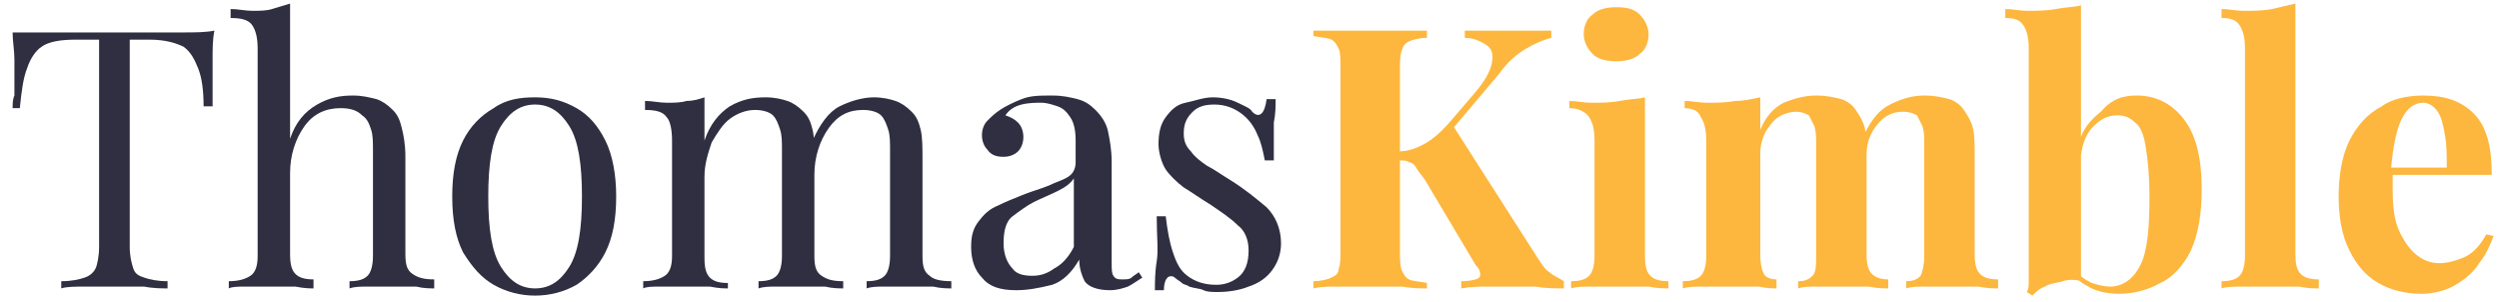
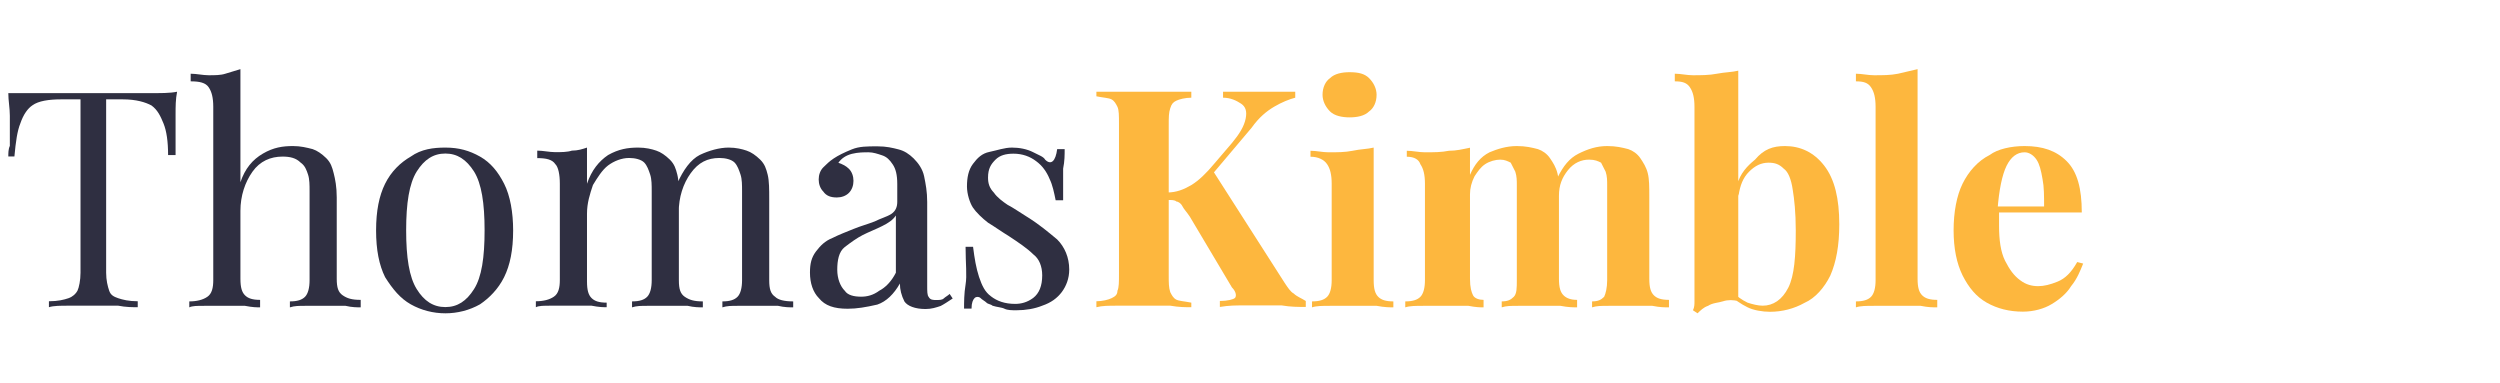
- <svg xmlns="http://www.w3.org/2000/svg" version="1.1" id="Layer_1" x="0px" y="0px" viewBox="0 0 138.7 16.7" style="enable-background:new 0 0 138.7 16.7;" xml:space="preserve">
+ <svg xmlns="http://www.w3.org/2000/svg" version="1.1" id="Layer_1" x="0px" y="0px" viewBox="0 0 180.41 27.59" style="enable-background:new 0 0 180.41 27.59;" xml:space="preserve">
  <style type="text/css">
	.st0{enable-background:new    ;}
	.st1{fill:#2F2F41;}
	.st2{fill:#FDB73E;}
</style>
  <g class="st0">
-     <path class="st1" d="M11.9,1.7c-0.1,0.5-0.1,1-0.1,1.5s0,0.8,0,1.1s0,0.6,0,0.9s0,0.5,0,0.7h-0.5c0-0.9-0.1-1.6-0.3-2.1   s-0.4-0.9-0.8-1.2c-0.4-0.2-1-0.4-1.9-0.4H7.2v11.5c0,0.5,0.1,0.9,0.2,1.2s0.3,0.4,0.6,0.5s0.7,0.2,1.3,0.2V16C9,16,8.5,16,8,15.9   c-0.5,0-1.1,0-1.6,0c-0.6,0-1.2,0-1.7,0s-1,0-1.3,0.1v-0.4c0.6,0,1-0.1,1.3-0.2c0.3-0.1,0.5-0.3,0.6-0.5s0.2-0.7,0.2-1.2V2.2H4.2   c-0.8,0-1.5,0.1-1.9,0.4C2,2.8,1.7,3.2,1.5,3.8C1.3,4.3,1.2,5,1.1,6H0.7c0-0.2,0-0.5,0.1-0.7c0-0.3,0-0.6,0-0.9s0-0.6,0-1.1   s-0.1-1-0.1-1.5c0.6,0,1.2,0,1.8,0c0.7,0,1.3,0,2,0s1.3,0,1.8,0s1.2,0,1.8,0c0.7,0,1.3,0,2,0C10.8,1.8,11.4,1.8,11.9,1.7z" />
-     <path class="st1" d="M16.1,0.2v7.5c0.3-0.9,0.8-1.5,1.5-1.9s1.3-0.5,2-0.5c0.5,0,0.9,0.1,1.3,0.2c0.3,0.1,0.6,0.3,0.9,0.6   c0.3,0.3,0.4,0.6,0.5,1s0.2,0.9,0.2,1.6v5.4c0,0.6,0.1,0.9,0.4,1.1s0.6,0.3,1.2,0.3V16c-0.2,0-0.6,0-1-0.1c-0.5,0-0.9,0-1.4,0   s-0.9,0-1.3,0s-0.7,0-1,0.1v-0.4c0.5,0,0.8-0.1,1-0.3s0.3-0.6,0.3-1.1V8.3c0-0.4,0-0.8-0.1-1.1c-0.1-0.3-0.2-0.6-0.5-0.8   C19.8,6.1,19.4,6,18.9,6c-0.8,0-1.5,0.3-2,1s-0.8,1.6-0.8,2.6v4.5c0,0.6,0.1,0.9,0.3,1.1s0.5,0.3,1,0.3V16c-0.2,0-0.5,0-1-0.1   c-0.4,0-0.9,0-1.3,0c-0.4,0-0.9,0-1.4,0s-0.8,0-1,0.1v-0.4c0.5,0,0.9-0.1,1.2-0.3s0.4-0.6,0.4-1.1V2.7c0-0.6-0.1-1-0.3-1.3   S13.4,1,12.8,1V0.5c0.4,0,0.8,0.1,1.2,0.1s0.8,0,1.1-0.1S15.8,0.3,16.1,0.2z" />
-     <path class="st1" d="M29.7,5.4c0.9,0,1.6,0.2,2.3,0.6c0.7,0.4,1.2,1,1.6,1.8s0.6,1.9,0.6,3.1c0,1.3-0.2,2.3-0.6,3.1s-1,1.4-1.6,1.8   c-0.7,0.4-1.5,0.6-2.3,0.6s-1.6-0.2-2.3-0.6c-0.7-0.4-1.2-1-1.7-1.8c-0.4-0.8-0.6-1.8-0.6-3.1s0.2-2.3,0.6-3.1s1-1.4,1.7-1.8   C28.1,5.5,28.9,5.4,29.7,5.4z M29.7,5.8c-0.8,0-1.4,0.4-1.9,1.2s-0.7,2.1-0.7,3.9s0.2,3.1,0.7,3.9c0.5,0.8,1.1,1.2,1.9,1.2   s1.4-0.4,1.9-1.2c0.5-0.8,0.7-2.1,0.7-3.9S32.1,7.8,31.6,7S30.5,5.8,29.7,5.8z" />
-     <path class="st1" d="M42.5,5.4c0.5,0,0.9,0.1,1.2,0.2s0.6,0.3,0.9,0.6c0.3,0.3,0.4,0.6,0.5,1s0.1,1,0.1,1.6v5.4   c0,0.6,0.1,0.9,0.4,1.1s0.6,0.3,1.2,0.3V16c-0.2,0-0.6,0-1-0.1c-0.5,0-0.9,0-1.4,0s-0.9,0-1.3,0c-0.4,0-0.7,0-1,0.1v-0.4   c0.5,0,0.8-0.1,1-0.3s0.3-0.6,0.3-1.1V8.3c0-0.4,0-0.8-0.1-1.1c-0.1-0.3-0.2-0.6-0.4-0.8c-0.2-0.2-0.6-0.3-1-0.3   c-0.5,0-1,0.2-1.4,0.5s-0.7,0.8-1,1.3c-0.2,0.6-0.4,1.2-0.4,1.9v4.5c0,0.6,0.1,0.9,0.3,1.1c0.2,0.2,0.5,0.3,1,0.3V16   c-0.2,0-0.5,0-1-0.1c-0.4,0-0.9,0-1.3,0c-0.4,0-0.9,0-1.4,0s-0.8,0-1,0.1v-0.4c0.5,0,0.9-0.1,1.2-0.3s0.4-0.6,0.4-1.1V7.8   c0-0.6-0.1-1.1-0.3-1.3c-0.2-0.3-0.6-0.4-1.2-0.4V5.6c0.4,0,0.8,0.1,1.2,0.1s0.8,0,1.1-0.1c0.4,0,0.7-0.1,1-0.2v2.4   c0.3-0.9,0.8-1.5,1.4-1.9C41.2,5.5,41.8,5.4,42.5,5.4z M48.5,5.4c0.5,0,0.9,0.1,1.2,0.2s0.6,0.3,0.9,0.6c0.3,0.3,0.4,0.6,0.5,1   s0.1,1,0.1,1.6v5.4c0,0.6,0.1,0.9,0.4,1.1c0.2,0.2,0.6,0.3,1.2,0.3V16c-0.2,0-0.6,0-1-0.1c-0.5,0-0.9,0-1.4,0c-0.4,0-0.9,0-1.3,0   c-0.4,0-0.7,0-1,0.1v-0.4c0.5,0,0.8-0.1,1-0.3s0.3-0.6,0.3-1.1V8.3c0-0.4,0-0.8-0.1-1.1c-0.1-0.3-0.2-0.6-0.4-0.8   c-0.2-0.2-0.6-0.3-1-0.3c-0.8,0-1.4,0.3-1.9,1s-0.8,1.6-0.8,2.6l-0.1-1.9c0.4-0.9,0.9-1.6,1.5-1.9S47.9,5.4,48.5,5.4z" />
-     <path class="st1" d="M56.4,16.1c-0.9,0-1.5-0.2-1.9-0.7c-0.4-0.4-0.6-1-0.6-1.7c0-0.6,0.1-1,0.4-1.4c0.3-0.4,0.6-0.7,1.1-0.9   c0.4-0.2,0.9-0.4,1.4-0.6c0.5-0.2,0.9-0.3,1.4-0.5c0.4-0.2,0.8-0.3,1.1-0.5s0.4-0.5,0.4-0.8V7.8c0-0.6-0.1-1-0.3-1.3S59,6,58.7,5.9   s-0.6-0.2-0.9-0.2c-0.3,0-0.7,0-1.1,0.1c-0.4,0.1-0.7,0.3-0.9,0.6c0.3,0.1,0.5,0.2,0.7,0.4c0.2,0.2,0.3,0.5,0.3,0.8   s-0.1,0.6-0.3,0.8S56,8.7,55.7,8.7c-0.4,0-0.7-0.1-0.9-0.4c-0.2-0.2-0.3-0.5-0.3-0.8s0.1-0.6,0.3-0.8c0.2-0.2,0.4-0.4,0.7-0.6   s0.7-0.4,1.2-0.6s1-0.2,1.7-0.2c0.6,0,1,0.1,1.4,0.2s0.7,0.3,1,0.6c0.3,0.3,0.6,0.7,0.7,1.2s0.2,1,0.2,1.7v5.6c0,0.3,0,0.6,0.1,0.7   c0.1,0.2,0.3,0.2,0.5,0.2s0.4,0,0.5-0.1s0.3-0.2,0.4-0.3l0.2,0.3c-0.3,0.2-0.6,0.4-0.8,0.5c-0.3,0.1-0.6,0.2-1,0.2   c-0.7,0-1.2-0.2-1.4-0.5c-0.2-0.4-0.3-0.8-0.3-1.2c-0.4,0.7-0.9,1.2-1.5,1.4C57.6,16,57,16.1,56.4,16.1z M57.3,15.3   c0.4,0,0.8-0.1,1.2-0.4c0.4-0.2,0.8-0.6,1.1-1.2V9.9c-0.2,0.3-0.5,0.5-0.9,0.7s-0.9,0.4-1.3,0.6s-0.8,0.5-1.2,0.8s-0.5,0.9-0.5,1.5   s0.2,1.1,0.5,1.4C56.4,15.2,56.8,15.3,57.3,15.3z" />
-     <path class="st1" d="M67.3,5.4c0.5,0,1,0.1,1.4,0.3c0.4,0.2,0.7,0.3,0.8,0.5c0.4,0.4,0.7,0.1,0.8-0.7h0.5c0,0.4,0,0.8-0.1,1.3   c0,0.5,0,1.2,0,2.1h-0.5c-0.1-0.5-0.2-1-0.4-1.4c-0.2-0.5-0.5-0.9-0.9-1.2S68,5.8,67.4,5.8c-0.5,0-0.9,0.1-1.2,0.4   s-0.5,0.6-0.5,1.2c0,0.4,0.1,0.7,0.4,1C66.3,8.7,66.7,9,67,9.2c0.4,0.2,0.8,0.5,1.3,0.8c0.8,0.5,1.4,1,2,1.5c0.5,0.5,0.8,1.2,0.8,2   c0,0.6-0.2,1.1-0.5,1.5s-0.7,0.7-1.3,0.9c-0.5,0.2-1.1,0.3-1.7,0.3c-0.3,0-0.6,0-0.8-0.1S66.3,16,66,15.9c-0.1-0.1-0.3-0.1-0.4-0.2   c-0.1-0.1-0.3-0.2-0.4-0.3s-0.3-0.1-0.4,0s-0.2,0.3-0.2,0.7h-0.5c0-0.4,0-1,0.1-1.6s0-1.4,0-2.5h0.5c0.1,0.8,0.2,1.4,0.4,2   s0.4,1,0.8,1.3s0.9,0.5,1.6,0.5c0.4,0,0.8-0.1,1.2-0.4c0.4-0.3,0.6-0.8,0.6-1.5c0-0.6-0.2-1.1-0.6-1.4c-0.4-0.4-1-0.8-1.6-1.2   c-0.5-0.3-0.9-0.6-1.4-0.9c-0.4-0.3-0.8-0.7-1-1S64.3,8.5,64.3,8c0-0.6,0.1-1.1,0.4-1.5s0.6-0.7,1.1-0.8S66.8,5.4,67.3,5.4z" />
+     <path class="st1" d="M12.78,6.62c-0.11,0.54-0.11,1.09-0.11,1.63c0,0.54,0,0.87,0,1.2c0,0.33,0,0.65,0,0.98c0,0.33,0,0.54,0,0.76   h-0.54c0-0.98-0.11-1.74-0.33-2.28c-0.22-0.54-0.43-0.98-0.87-1.3C10.5,7.38,9.84,7.17,8.86,7.17h-1.2v12.51   c0,0.54,0.11,0.98,0.22,1.3s0.33,0.43,0.65,0.54c0.33,0.11,0.76,0.22,1.41,0.22v0.43c-0.33,0-0.87,0-1.41-0.11   c-0.54,0-1.2,0-1.74,0c-0.65,0-1.3,0-1.85,0s-1.09,0-1.41,0.11v-0.43c0.65,0,1.09-0.11,1.41-0.22s0.54-0.33,0.65-0.54   c0.11-0.22,0.22-0.76,0.22-1.3V7.17H4.41c-0.87,0-1.63,0.11-2.07,0.43c-0.33,0.22-0.65,0.65-0.87,1.3   c-0.22,0.54-0.33,1.3-0.43,2.39H0.6c0-0.22,0-0.54,0.11-0.76c0-0.33,0-0.65,0-0.98c0-0.33,0-0.65,0-1.2c0-0.54-0.11-1.09-0.11-1.63   c0.65,0,1.3,0,1.96,0c0.76,0,1.41,0,2.17,0s1.41,0,1.96,0s1.3,0,1.96,0c0.76,0,1.41,0,2.17,0S12.24,6.73,12.78,6.62z" />
+     <path class="st1" d="M17.35,4.99v8.16c0.33-0.98,0.87-1.63,1.63-2.07s1.41-0.54,2.17-0.54c0.54,0,0.98,0.11,1.41,0.22   c0.33,0.11,0.65,0.33,0.98,0.65c0.33,0.33,0.43,0.65,0.54,1.09c0.11,0.43,0.22,0.98,0.22,1.74v5.87c0,0.65,0.11,0.98,0.43,1.2   s0.65,0.33,1.3,0.33v0.54c-0.22,0-0.65,0-1.09-0.11c-0.54,0-0.98,0-1.52,0s-0.98,0-1.41,0c-0.43,0-0.76,0-1.09,0.11v-0.43   c0.54,0,0.87-0.11,1.09-0.33c0.22-0.22,0.33-0.65,0.33-1.2V13.8c0-0.43,0-0.87-0.11-1.2c-0.11-0.33-0.22-0.65-0.54-0.87   c-0.33-0.33-0.76-0.43-1.3-0.43c-0.87,0-1.63,0.33-2.17,1.09s-0.87,1.74-0.87,2.83v4.89c0,0.65,0.11,0.98,0.33,1.2   s0.54,0.33,1.09,0.33v0.54c-0.22,0-0.54,0-1.09-0.11c-0.43,0-0.98,0-1.41,0s-0.98,0-1.52,0c-0.54,0-0.87,0-1.09,0.11v-0.43   c0.54,0,0.98-0.11,1.3-0.33c0.33-0.22,0.43-0.65,0.43-1.2V7.71c0-0.65-0.11-1.09-0.33-1.41c-0.22-0.33-0.65-0.43-1.3-0.43V5.32   c0.43,0,0.87,0.11,1.3,0.11c0.43,0,0.87,0,1.2-0.11C16.59,5.21,17.02,5.1,17.35,4.99z" />
+     <path class="st1" d="M32.14,10.65c0.98,0,1.74,0.22,2.5,0.65s1.3,1.09,1.74,1.96s0.65,2.07,0.65,3.37c0,1.41-0.22,2.5-0.65,3.37   s-1.09,1.52-1.74,1.96c-0.76,0.43-1.63,0.65-2.5,0.65c-0.87,0-1.74-0.22-2.5-0.65c-0.76-0.43-1.3-1.09-1.85-1.96   c-0.43-0.87-0.65-1.96-0.65-3.37s0.22-2.5,0.65-3.37c0.43-0.87,1.09-1.52,1.85-1.96C30.4,10.76,31.27,10.65,32.14,10.65z    M32.14,11.08c-0.87,0-1.52,0.43-2.07,1.3c-0.54,0.87-0.76,2.28-0.76,4.24s0.22,3.37,0.76,4.24c0.54,0.87,1.2,1.3,2.07,1.3   s1.52-0.43,2.07-1.3s0.76-2.28,0.76-4.24s-0.22-3.37-0.76-4.24C33.66,11.52,33.01,11.08,32.14,11.08z" />
+     <path class="st1" d="M46.06,10.65c0.54,0,0.98,0.11,1.3,0.22c0.33,0.11,0.65,0.33,0.98,0.65c0.33,0.33,0.43,0.65,0.54,1.09   s0.11,1.09,0.11,1.74v5.87c0,0.65,0.11,0.98,0.43,1.2c0.33,0.22,0.65,0.33,1.3,0.33v0.43c-0.22,0-0.65,0-1.09-0.11   c-0.54,0-0.98,0-1.52,0s-0.98,0-1.41,0c-0.43,0-0.76,0-1.09,0.11v-0.43c0.54,0,0.87-0.11,1.09-0.33c0.22-0.22,0.33-0.65,0.33-1.2   V13.8c0-0.43,0-0.87-0.11-1.2c-0.11-0.33-0.22-0.65-0.43-0.87c-0.22-0.22-0.65-0.33-1.09-0.33c-0.54,0-1.09,0.22-1.52,0.54   c-0.43,0.33-0.76,0.87-1.09,1.41c-0.22,0.65-0.43,1.3-0.43,2.07v4.89c0,0.65,0.11,0.98,0.33,1.2c0.22,0.22,0.54,0.33,1.09,0.33   v0.33c-0.22,0-0.54,0-1.09-0.11c-0.43,0-0.98,0-1.41,0c-0.43,0-0.98,0-1.52,0s-0.87,0-1.09,0.11v-0.43c0.54,0,0.98-0.11,1.3-0.33   c0.33-0.22,0.43-0.65,0.43-1.2v-6.96c0-0.65-0.11-1.2-0.33-1.41c-0.22-0.33-0.65-0.43-1.3-0.43v-0.54c0.43,0,0.87,0.11,1.3,0.11   c0.43,0,0.87,0,1.2-0.11c0.43,0,0.76-0.11,1.09-0.22v2.61c0.33-0.98,0.87-1.63,1.52-2.07C44.64,10.76,45.3,10.65,46.06,10.65z    M52.58,10.65c0.54,0,0.98,0.11,1.3,0.22c0.33,0.11,0.65,0.33,0.98,0.65c0.33,0.33,0.43,0.65,0.54,1.09s0.11,1.09,0.11,1.74v5.87   c0,0.65,0.11,0.98,0.43,1.2c0.22,0.22,0.65,0.33,1.3,0.33v0.43c-0.22,0-0.65,0-1.09-0.11c-0.54,0-0.98,0-1.52,0   c-0.43,0-0.98,0-1.41,0c-0.43,0-0.76,0-1.09,0.11v-0.43c0.54,0,0.87-0.11,1.09-0.33c0.22-0.22,0.33-0.65,0.33-1.2V13.8   c0-0.43,0-0.87-0.11-1.2c-0.11-0.33-0.22-0.65-0.43-0.87c-0.22-0.22-0.65-0.33-1.09-0.33c-0.87,0-1.52,0.33-2.07,1.09   s-0.87,1.74-0.87,2.83l-0.11-2.07c0.43-0.98,0.98-1.74,1.63-2.07C51.17,10.86,51.93,10.65,52.58,10.65z" />
+     <path class="st1" d="M61.17,22.28c-0.98,0-1.63-0.22-2.07-0.76c-0.43-0.43-0.65-1.09-0.65-1.85c0-0.65,0.11-1.09,0.43-1.52   c0.33-0.43,0.65-0.76,1.2-0.98c0.43-0.22,0.98-0.43,1.52-0.65c0.54-0.22,0.98-0.33,1.52-0.54c0.43-0.22,0.87-0.33,1.2-0.54   c0.33-0.22,0.43-0.54,0.43-0.87v-1.3c0-0.65-0.11-1.09-0.33-1.41c-0.22-0.33-0.43-0.54-0.76-0.65c-0.33-0.11-0.65-0.22-0.98-0.22   s-0.76,0-1.2,0.11c-0.43,0.11-0.76,0.33-0.98,0.65c0.33,0.11,0.54,0.22,0.76,0.43c0.22,0.22,0.33,0.54,0.33,0.87   c0,0.33-0.11,0.65-0.33,0.87c-0.22,0.22-0.54,0.33-0.87,0.33c-0.43,0-0.76-0.11-0.98-0.43c-0.22-0.22-0.33-0.54-0.33-0.87   c0-0.33,0.11-0.65,0.33-0.87c0.22-0.22,0.43-0.43,0.76-0.65c0.33-0.22,0.76-0.43,1.3-0.65c0.54-0.22,1.09-0.22,1.85-0.22   c0.65,0,1.09,0.11,1.52,0.22c0.43,0.11,0.76,0.33,1.09,0.65c0.33,0.33,0.65,0.76,0.76,1.3s0.22,1.09,0.22,1.85v6.09   c0,0.33,0,0.65,0.11,0.76c0.11,0.22,0.33,0.22,0.54,0.22c0.22,0,0.43,0,0.54-0.11c0.11-0.11,0.33-0.22,0.43-0.33l0.22,0.33   c-0.33,0.22-0.65,0.43-0.87,0.54c-0.33,0.11-0.65,0.22-1.09,0.22c-0.76,0-1.3-0.22-1.52-0.54c-0.22-0.43-0.33-0.87-0.33-1.3   c-0.43,0.76-0.98,1.3-1.63,1.52C62.48,22.17,61.83,22.28,61.17,22.28z M62.15,21.41c0.43,0,0.87-0.11,1.3-0.43   c0.43-0.22,0.87-0.65,1.2-1.3v-4.13c-0.22,0.33-0.54,0.54-0.98,0.76c-0.43,0.22-0.98,0.43-1.41,0.65s-0.87,0.54-1.3,0.87   s-0.54,0.98-0.54,1.63c0,0.65,0.22,1.2,0.54,1.52C61.17,21.3,61.61,21.41,62.15,21.41z" />
+     <path class="st1" d="M73.03,10.65c0.54,0,1.09,0.11,1.52,0.33c0.43,0.22,0.76,0.33,0.87,0.54c0.43,0.43,0.76,0.11,0.87-0.76h0.54   c0,0.43,0,0.87-0.11,1.41c0,0.54,0,1.3,0,2.28h-0.54c-0.11-0.54-0.22-1.09-0.43-1.52c-0.22-0.54-0.54-0.98-0.98-1.3   c-0.43-0.33-0.98-0.54-1.63-0.54c-0.54,0-0.98,0.11-1.3,0.43c-0.33,0.33-0.54,0.65-0.54,1.3c0,0.43,0.11,0.76,0.43,1.09   c0.22,0.33,0.65,0.65,0.98,0.87c0.43,0.22,0.87,0.54,1.41,0.87c0.87,0.54,1.52,1.09,2.17,1.63c0.54,0.54,0.87,1.3,0.87,2.17   c0,0.65-0.22,1.2-0.54,1.63c-0.33,0.43-0.76,0.76-1.41,0.98c-0.54,0.22-1.2,0.33-1.85,0.33c-0.33,0-0.65,0-0.87-0.11   c-0.22-0.11-0.54-0.11-0.87-0.22c-0.11-0.11-0.33-0.11-0.43-0.22c-0.11-0.11-0.33-0.22-0.43-0.33c-0.11-0.11-0.33-0.11-0.43,0   c-0.11,0.11-0.22,0.33-0.22,0.76h-0.54c0-0.43,0-1.09,0.11-1.74c0.11-0.65,0-1.52,0-2.72h0.54c0.11,0.87,0.22,1.52,0.43,2.17   c0.22,0.65,0.43,1.09,0.87,1.41c0.43,0.33,0.98,0.54,1.74,0.54c0.43,0,0.87-0.11,1.3-0.43c0.43-0.33,0.65-0.87,0.65-1.63   c0-0.65-0.22-1.2-0.65-1.52c-0.43-0.43-1.09-0.87-1.74-1.3c-0.54-0.33-0.98-0.65-1.52-0.98c-0.43-0.33-0.87-0.76-1.09-1.09   c-0.22-0.33-0.43-0.98-0.43-1.52c0-0.65,0.11-1.2,0.43-1.63s0.65-0.76,1.2-0.87S72.48,10.65,73.03,10.65z" />
  </g>
  <g class="st0">
-     <path class="st2" d="M79.2,1.7v0.4c-0.4,0-0.8,0.1-1,0.2c-0.2,0.1-0.3,0.2-0.4,0.5c-0.1,0.3-0.1,0.6-0.1,1.1v10   c0,0.5,0,0.8,0.1,1.1c0.1,0.2,0.2,0.4,0.4,0.5c0.2,0.1,0.5,0.1,1,0.2V16c-0.4,0-0.8,0-1.4-0.1c-0.5,0-1.1,0-1.7,0s-1.3,0-1.8,0   c-0.6,0-1,0-1.4,0.1v-0.4c0.4,0,0.8-0.1,1-0.2c0.2-0.1,0.4-0.2,0.4-0.5c0.1-0.2,0.1-0.6,0.1-1.1v-10c0-0.5,0-0.9-0.1-1.1   c-0.1-0.2-0.2-0.4-0.4-0.5c-0.2-0.1-0.5-0.1-1-0.2V1.7c0.3,0,0.8,0,1.4,0s1.2,0,1.8,0c0.6,0,1.1,0,1.7,0   C78.4,1.7,78.8,1.7,79.2,1.7z M86.1,1.7v0.4c-0.4,0.1-0.9,0.3-1.4,0.6s-1,0.7-1.5,1.4l-3.8,4.5l1.2-1.7l4.8,7.5   c0.2,0.3,0.4,0.6,0.6,0.7c0.2,0.2,0.5,0.3,0.8,0.5V16c-0.5,0-1,0-1.6-0.1c-0.6,0-1.1,0-1.6,0c-0.3,0-0.6,0-1,0s-0.9,0-1.5,0.1v-0.4   c0.5,0,0.9-0.1,1-0.2c0.1-0.1,0.1-0.4-0.2-0.7L79.1,10c-0.2-0.3-0.4-0.5-0.5-0.7S78.3,9,78.2,9c-0.1-0.1-0.3-0.1-0.6-0.1V8.4   c0.6,0,1.1-0.2,1.6-0.5s1-0.8,1.5-1.4l1.2-1.4c0.5-0.6,0.8-1.1,0.9-1.6s0-0.8-0.3-1s-0.7-0.4-1.2-0.4V1.7c0.5,0,1,0,1.4,0   s1,0,1.6,0C85.1,1.7,85.7,1.7,86.1,1.7z" />
-     <path class="st2" d="M91.3,5.4v8.8c0,0.6,0.1,0.9,0.3,1.1s0.5,0.3,1,0.3V16c-0.2,0-0.6,0-1.1-0.1c-0.5,0-1,0-1.5,0s-1.1,0-1.6,0   s-0.9,0-1.2,0.1v-0.4c0.5,0,0.8-0.1,1-0.3s0.3-0.6,0.3-1.1V7.8c0-0.6-0.1-1-0.3-1.3C88,6.2,87.6,6,87.1,6V5.6   c0.4,0,0.8,0.1,1.2,0.1c0.6,0,1.1,0,1.6-0.1C90.4,5.5,90.9,5.5,91.3,5.4z M89.7,0.4c0.6,0,1,0.1,1.3,0.4s0.5,0.7,0.5,1.1   c0,0.5-0.2,0.9-0.5,1.1c-0.3,0.3-0.8,0.4-1.3,0.4s-1-0.1-1.3-0.4s-0.5-0.7-0.5-1.1c0-0.5,0.2-0.9,0.5-1.1   C88.7,0.5,89.2,0.4,89.7,0.4z" />
-     <path class="st2" d="M100.8,5.3c0.6,0,1,0.1,1.4,0.2c0.3,0.1,0.6,0.3,0.8,0.6c0.2,0.3,0.4,0.6,0.5,1s0.1,0.9,0.1,1.6v5.4   c0,0.6,0.1,0.9,0.3,1.1c0.2,0.2,0.5,0.3,0.9,0.3V16c-0.2,0-0.6,0-1.1-0.1c-0.5,0-1,0-1.4,0c-0.5,0-1,0-1.4,0c-0.5,0-0.8,0-1.1,0.1   v-0.4c0.4,0,0.6-0.1,0.8-0.3s0.2-0.6,0.2-1.1V7.9c0-0.3,0-0.6-0.1-0.9c-0.1-0.2-0.2-0.4-0.3-0.6c-0.2-0.1-0.4-0.2-0.7-0.2   c-0.3,0-0.7,0.1-1,0.3C98.4,6.7,98.2,7,98,7.3c-0.2,0.4-0.3,0.8-0.3,1.2v5.6c0,0.6,0.1,0.9,0.2,1.1c0.1,0.2,0.4,0.3,0.7,0.3V16   c-0.2,0-0.5,0-1-0.1c-0.4,0-0.9,0-1.4,0s-1,0-1.6,0c-0.5,0-0.9,0-1.2,0.1v-0.4c0.5,0,0.8-0.1,1-0.3s0.3-0.6,0.3-1.1V7.8   c0-0.6-0.1-1-0.3-1.3C94.3,6.2,94,6,93.5,6V5.6c0.4,0,0.8,0.1,1.2,0.1c0.6,0,1.1,0,1.6-0.1c0.5,0,0.9-0.1,1.4-0.2v1.8   C98,6.5,98.4,6,99,5.7C99.5,5.5,100.1,5.3,100.8,5.3z M106.8,5.3c0.6,0,1,0.1,1.4,0.2c0.3,0.1,0.6,0.3,0.8,0.6   c0.2,0.3,0.4,0.6,0.5,1s0.1,0.9,0.1,1.6v5.4c0,0.6,0.1,0.9,0.3,1.1s0.5,0.3,1,0.3V16c-0.3,0-0.6,0-1.1-0.1c-0.5,0-1,0-1.5,0   s-1,0-1.4,0c-0.5,0-0.8,0-1.1,0.1v-0.4c0.4,0,0.6-0.1,0.8-0.3c0.1-0.2,0.2-0.6,0.2-1.1V7.9c0-0.3,0-0.6-0.1-0.9   c-0.1-0.2-0.2-0.4-0.3-0.6c-0.2-0.1-0.4-0.2-0.8-0.2c-0.5,0-1,0.2-1.4,0.7s-0.6,1-0.6,1.7l-0.1-1.2c0.4-0.8,0.8-1.3,1.4-1.6   C105.5,5.5,106.1,5.3,106.8,5.3z" />
-     <path class="st2" d="M115.5,0.3v15.3c-0.3-0.1-0.7-0.1-1,0s-0.7,0.1-1,0.3c-0.3,0.1-0.5,0.3-0.7,0.5l-0.3-0.2   c0.1-0.2,0.1-0.4,0.1-0.6c0-0.2,0-0.4,0-0.6V2.7c0-0.6-0.1-1-0.3-1.3c-0.2-0.3-0.5-0.4-1-0.4V0.5c0.4,0,0.8,0.1,1.2,0.1   c0.5,0,1.1,0,1.6-0.1C114.6,0.4,115.1,0.4,115.5,0.3z M118.6,5.3c1,0,1.9,0.4,2.6,1.3s1,2.2,1,3.9c0,1.4-0.2,2.5-0.6,3.4   c-0.4,0.8-1,1.5-1.7,1.8c-0.7,0.4-1.5,0.6-2.3,0.6c-0.5,0-1.1-0.1-1.5-0.3s-0.9-0.5-1.2-0.9l0.3-0.1c0.2,0.3,0.5,0.5,0.9,0.7   c0.3,0.1,0.7,0.2,1,0.2c0.7,0,1.3-0.4,1.7-1.2s0.5-2.1,0.5-3.8c0-1.2-0.1-2.1-0.2-2.7c-0.1-0.7-0.3-1.2-0.6-1.4   c-0.3-0.3-0.6-0.4-1-0.4c-0.5,0-0.9,0.2-1.3,0.6s-0.6,0.9-0.7,1.6l-0.1-0.7c0.2-0.8,0.7-1.3,1.2-1.7C117.2,5.5,117.8,5.3,118.6,5.3   z" />
-     <path class="st2" d="M127.4,0.2v13.9c0,0.6,0.1,0.9,0.3,1.1c0.2,0.2,0.5,0.3,1,0.3V16c-0.3,0-0.6,0-1.1-0.1c-0.5,0-1,0-1.5,0   s-1.1,0-1.6,0s-0.9,0-1.2,0.1v-0.4c0.5,0,0.8-0.1,1-0.3s0.3-0.6,0.3-1.1V2.7c0-0.6-0.1-1-0.3-1.3c-0.2-0.3-0.5-0.4-1-0.4V0.5   c0.4,0,0.8,0.1,1.2,0.1c0.6,0,1.1,0,1.6-0.1C126.5,0.4,127,0.3,127.4,0.2z" />
-     <path class="st2" d="M134.5,5.3c1.2,0,2.1,0.3,2.8,1s1,1.8,1,3.4h-6.6V9.3h4.1c0-0.7,0-1.3-0.1-1.8c-0.1-0.6-0.2-1-0.4-1.3   s-0.5-0.5-0.8-0.5c-0.5,0-0.9,0.3-1.2,0.9s-0.5,1.6-0.6,2.9l0.1,0.1c0,0.2,0,0.3,0,0.5s0,0.4,0,0.5c0,0.9,0.1,1.7,0.4,2.3   s0.6,1,1,1.3s0.8,0.4,1.2,0.4s0.8-0.1,1.3-0.3s0.9-0.6,1.3-1.3l0.4,0.1c-0.2,0.5-0.4,1-0.8,1.5c-0.3,0.5-0.8,0.9-1.3,1.2   c-0.5,0.3-1.2,0.5-1.9,0.5c-0.9,0-1.7-0.2-2.4-0.6s-1.2-1-1.6-1.8c-0.4-0.8-0.6-1.8-0.6-3s0.2-2.3,0.6-3.1c0.4-0.8,1-1.5,1.8-1.9   C132.7,5.5,133.6,5.3,134.5,5.3z" />
+     <path class="st2" d="M85.97,6.62v0.43c-0.43,0-0.87,0.11-1.09,0.22c-0.22,0.11-0.33,0.22-0.43,0.54c-0.11,0.33-0.11,0.65-0.11,1.2   v10.87c0,0.54,0,0.87,0.11,1.2c0.11,0.22,0.22,0.43,0.43,0.54c0.22,0.11,0.54,0.11,1.09,0.22v0.33c-0.43,0-0.87,0-1.52-0.11   c-0.54,0-1.2,0-1.85,0c-0.65,0-1.41,0-1.96,0c-0.65,0-1.09,0-1.52,0.11v-0.43c0.43,0,0.87-0.11,1.09-0.22s0.43-0.22,0.43-0.54   c0.11-0.22,0.11-0.65,0.11-1.2V8.91c0-0.54,0-0.98-0.11-1.2c-0.11-0.22-0.22-0.43-0.43-0.54c-0.22-0.11-0.54-0.11-1.09-0.22V6.62   c0.33,0,0.87,0,1.52,0c0.65,0,1.3,0,1.96,0c0.65,0,1.2,0,1.85,0C85.1,6.62,85.53,6.62,85.97,6.62z M93.47,6.62v0.43   c-0.43,0.11-0.98,0.33-1.52,0.65s-1.09,0.76-1.63,1.52l-4.13,4.89l1.3-1.85l5.22,8.16c0.22,0.33,0.43,0.65,0.65,0.76   c0.22,0.22,0.54,0.33,0.87,0.54v0.43c-0.54,0-1.09,0-1.74-0.11c-0.65,0-1.2,0-1.74,0c-0.33,0-0.65,0-1.09,0   c-0.43,0-0.98,0-1.63,0.11v-0.43c0.54,0,0.98-0.11,1.09-0.22c0.11-0.11,0.11-0.43-0.22-0.76l-3.04-5.11   c-0.22-0.33-0.43-0.54-0.54-0.76c-0.11-0.22-0.33-0.33-0.43-0.33c-0.11-0.11-0.33-0.11-0.65-0.11v-0.54c0.65,0,1.2-0.22,1.74-0.54   c0.54-0.33,1.09-0.87,1.63-1.52l1.3-1.52c0.54-0.65,0.87-1.2,0.98-1.74c0.11-0.54,0-0.87-0.33-1.09c-0.33-0.22-0.76-0.43-1.3-0.43   V6.62c0.54,0,1.09,0,1.52,0c0.43,0,1.09,0,1.74,0C92.38,6.62,93.04,6.62,93.47,6.62z" />
+     <path class="st2" d="M99.13,10.65v9.57c0,0.65,0.11,0.98,0.33,1.2c0.22,0.22,0.54,0.33,1.09,0.33v0.43c-0.22,0-0.65,0-1.2-0.11   c-0.54,0-1.09,0-1.63,0s-1.2,0-1.74,0c-0.54,0-0.98,0-1.3,0.11v-0.43c0.54,0,0.87-0.11,1.09-0.33c0.22-0.22,0.33-0.65,0.33-1.2   v-6.96c0-0.65-0.11-1.09-0.33-1.41c-0.22-0.33-0.65-0.54-1.2-0.54v-0.43c0.43,0,0.87,0.11,1.3,0.11c0.65,0,1.2,0,1.74-0.11   C98.15,10.76,98.69,10.76,99.13,10.65z M97.39,5.21c0.65,0,1.09,0.11,1.41,0.43c0.33,0.33,0.54,0.76,0.54,1.2   c0,0.54-0.22,0.98-0.54,1.2c-0.33,0.33-0.87,0.43-1.41,0.43s-1.09-0.11-1.41-0.43c-0.33-0.33-0.54-0.76-0.54-1.2   c0-0.54,0.22-0.98,0.54-1.2C96.3,5.32,96.84,5.21,97.39,5.21z" />
+     <path class="st2" d="M109.46,10.54c0.65,0,1.09,0.11,1.52,0.22c0.33,0.11,0.65,0.33,0.87,0.65s0.43,0.65,0.54,1.09   c0.11,0.43,0.11,0.98,0.11,1.74v5.87c0,0.65,0.11,0.98,0.33,1.2c0.22,0.22,0.54,0.33,0.98,0.33v0.54c-0.22,0-0.65,0-1.2-0.11   c-0.54,0-1.09,0-1.52,0c-0.54,0-1.09,0-1.52,0c-0.54,0-0.87,0-1.2,0.11v-0.43c0.43,0,0.65-0.11,0.87-0.33s0.22-0.65,0.22-1.2v-6.85   c0-0.33,0-0.65-0.11-0.98c-0.11-0.22-0.22-0.43-0.33-0.65c-0.22-0.11-0.43-0.22-0.76-0.22c-0.33,0-0.76,0.11-1.09,0.33   c-0.33,0.22-0.54,0.54-0.76,0.87c-0.22,0.43-0.33,0.87-0.33,1.3v6.09c0,0.65,0.11,0.98,0.22,1.2c0.11,0.22,0.43,0.33,0.76,0.33   v0.54c-0.22,0-0.54,0-1.09-0.11c-0.43,0-0.98,0-1.52,0s-1.09,0-1.74,0c-0.54,0-0.98,0-1.3,0.11v-0.43c0.54,0,0.87-0.11,1.09-0.33   s0.33-0.65,0.33-1.2v-6.96c0-0.65-0.11-1.09-0.33-1.41c-0.11-0.33-0.43-0.54-0.98-0.54v-0.43c0.43,0,0.87,0.11,1.3,0.11   c0.65,0,1.2,0,1.74-0.11c0.54,0,0.98-0.11,1.52-0.22v1.96c0.33-0.76,0.76-1.3,1.41-1.63C108.04,10.76,108.7,10.54,109.46,10.54z    M115.98,10.54c0.65,0,1.09,0.11,1.52,0.22c0.33,0.11,0.65,0.33,0.87,0.65c0.22,0.33,0.43,0.65,0.54,1.09   c0.11,0.43,0.11,0.98,0.11,1.74v5.87c0,0.65,0.11,0.98,0.33,1.2c0.22,0.22,0.54,0.33,1.09,0.33v0.54c-0.33,0-0.65,0-1.2-0.11   c-0.54,0-1.09,0-1.63,0s-1.09,0-1.52,0c-0.54,0-0.87,0-1.2,0.11v-0.43c0.43,0,0.65-0.11,0.87-0.33c0.11-0.22,0.22-0.65,0.22-1.2   v-6.85c0-0.33,0-0.65-0.11-0.98c-0.11-0.22-0.22-0.43-0.33-0.65c-0.22-0.11-0.43-0.22-0.87-0.22c-0.54,0-1.09,0.22-1.52,0.76   c-0.43,0.54-0.65,1.09-0.65,1.85l-0.11-1.3c0.43-0.87,0.87-1.41,1.52-1.74C114.57,10.76,115.22,10.54,115.98,10.54z" />
+     <path class="st2" d="M125.44,5.1v16.64c-0.33-0.11-0.76-0.11-1.09,0c-0.33,0.11-0.76,0.11-1.09,0.33   c-0.33,0.11-0.54,0.33-0.76,0.54l-0.33-0.22c0.11-0.22,0.11-0.43,0.11-0.65s0-0.43,0-0.65V7.71c0-0.65-0.11-1.09-0.33-1.41   c-0.22-0.33-0.54-0.43-1.09-0.43V5.32c0.43,0,0.87,0.11,1.3,0.11c0.54,0,1.2,0,1.74-0.11C124.46,5.21,125.01,5.21,125.44,5.1z    M128.81,10.54c1.09,0,2.07,0.43,2.83,1.41s1.09,2.39,1.09,4.24c0,1.52-0.22,2.72-0.65,3.7c-0.43,0.87-1.09,1.63-1.85,1.96   c-0.76,0.43-1.63,0.65-2.5,0.65c-0.54,0-1.2-0.11-1.63-0.33c-0.43-0.22-0.98-0.54-1.3-0.98l0.33-0.11   c0.22,0.33,0.54,0.54,0.98,0.76c0.33,0.11,0.76,0.22,1.09,0.22c0.76,0,1.41-0.43,1.85-1.3s0.54-2.28,0.54-4.13   c0-1.3-0.11-2.28-0.22-2.94c-0.11-0.76-0.33-1.3-0.65-1.52c-0.33-0.33-0.65-0.43-1.09-0.43c-0.54,0-0.98,0.22-1.41,0.65   c-0.43,0.43-0.65,0.98-0.76,1.74l-0.11-0.76c0.22-0.87,0.76-1.41,1.3-1.85C127.29,10.76,127.94,10.54,128.81,10.54z" />
+     <path class="st2" d="M138.38,4.99v15.12c0,0.65,0.11,0.98,0.33,1.2c0.22,0.22,0.54,0.33,1.09,0.33v0.54c-0.33,0-0.65,0-1.2-0.11   c-0.54,0-1.09,0-1.63,0c-0.54,0-1.2,0-1.74,0c-0.54,0-0.98,0-1.3,0.11v-0.43c0.54,0,0.87-0.11,1.09-0.33   c0.22-0.22,0.33-0.65,0.33-1.2V7.71c0-0.65-0.11-1.09-0.33-1.41c-0.22-0.33-0.54-0.43-1.09-0.43V5.32c0.43,0,0.87,0.11,1.3,0.11   c0.65,0,1.2,0,1.74-0.11C137.4,5.21,137.95,5.1,138.38,4.99z" />
+     <path class="st2" d="M146.1,10.54c1.3,0,2.28,0.33,3.04,1.09s1.09,1.96,1.09,3.7h-7.18v-0.43h4.46c0-0.76,0-1.41-0.11-1.96   c-0.11-0.65-0.22-1.09-0.43-1.41c-0.22-0.33-0.54-0.54-0.87-0.54c-0.54,0-0.98,0.33-1.3,0.98s-0.54,1.74-0.65,3.15l0.11,0.11   c0,0.22,0,0.33,0,0.54s0,0.43,0,0.54c0,0.98,0.11,1.85,0.43,2.5c0.33,0.65,0.65,1.09,1.09,1.41c0.43,0.33,0.87,0.43,1.3,0.43   s0.87-0.11,1.41-0.33c0.54-0.22,0.98-0.65,1.41-1.41l0.43,0.11c-0.22,0.54-0.43,1.09-0.87,1.63c-0.33,0.54-0.87,0.98-1.41,1.3   c-0.54,0.33-1.3,0.54-2.07,0.54c-0.98,0-1.85-0.22-2.61-0.65s-1.3-1.09-1.74-1.96c-0.43-0.87-0.65-1.96-0.65-3.26   s0.22-2.5,0.65-3.37c0.43-0.87,1.09-1.63,1.96-2.07C144.15,10.76,145.13,10.54,146.1,10.54z" />
  </g>
</svg>
